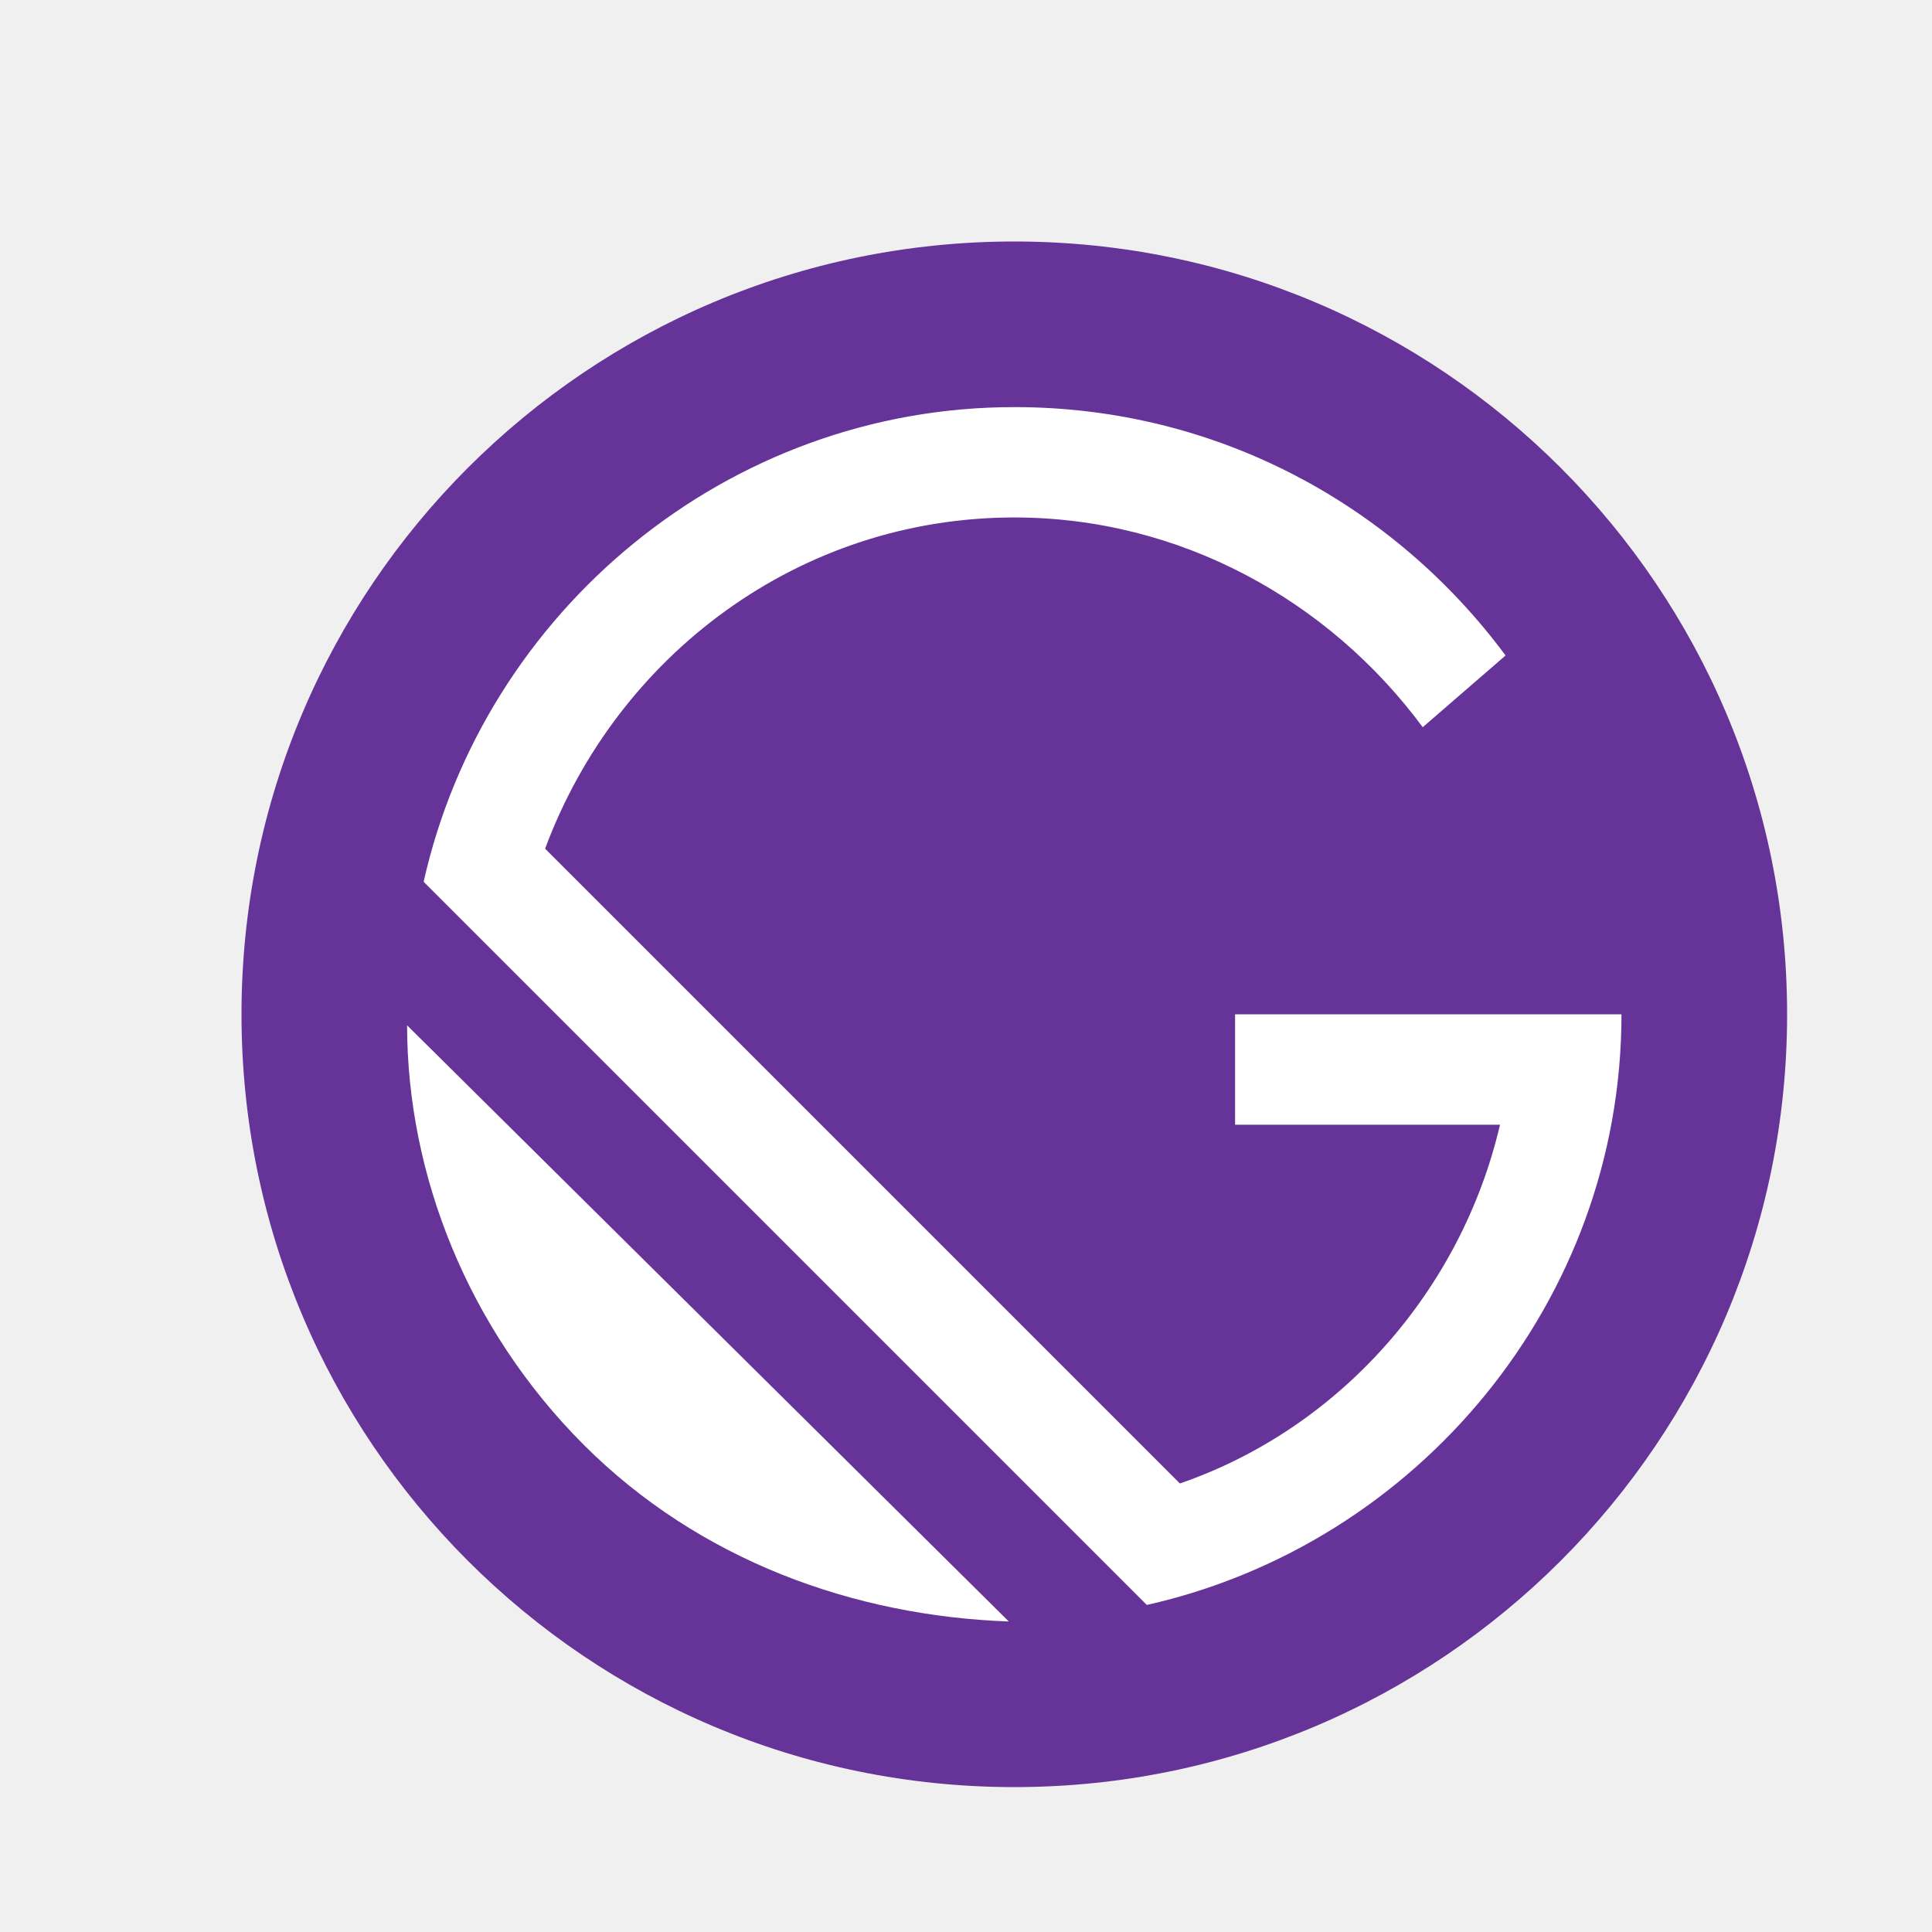
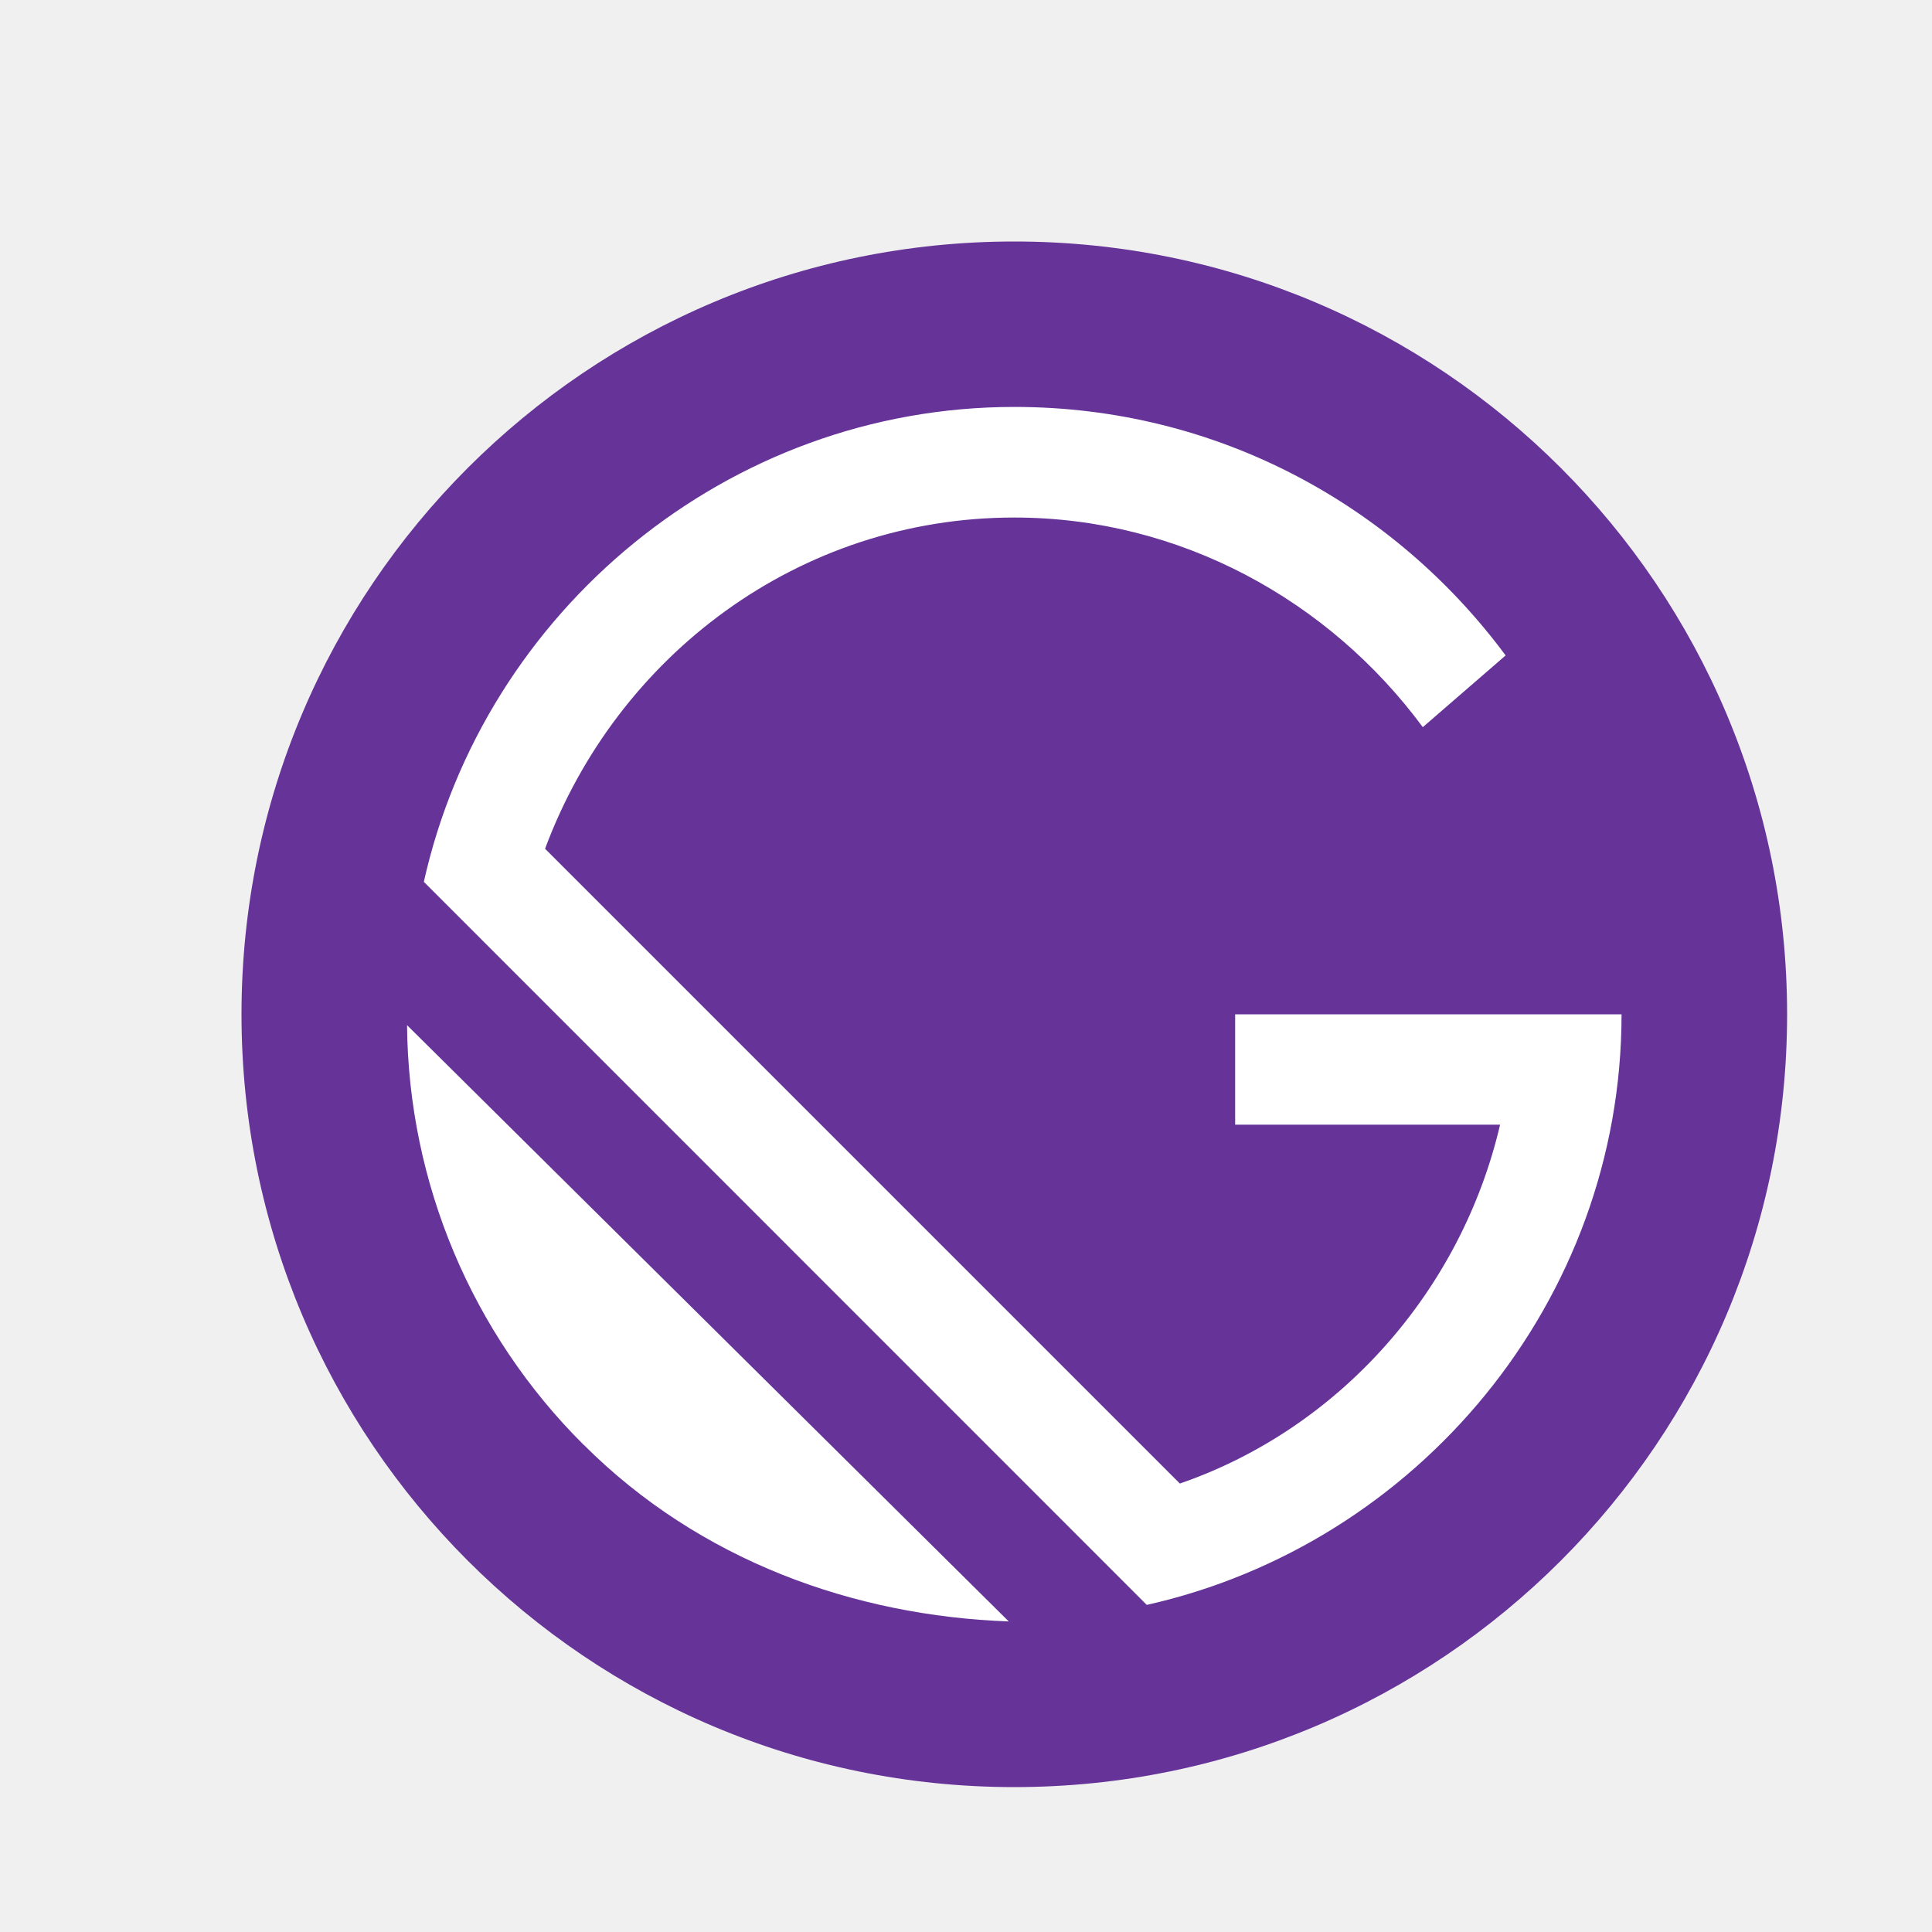
- <svg xmlns="http://www.w3.org/2000/svg" width="16px" height="16px" viewBox="0 0 16 16" version="1.1">
-   <g id="Generator-Icon" stroke="none" stroke-width="1" fill="none" fill-rule="evenodd">
-     <g id="Gatsby_Monogram" transform="translate(2, 2)" fill-rule="nonzero">
-       <circle id="Oval" fill="#663399" cx="6.4" cy="6.4" r="6.4" />
-       <g id="Group" transform="translate(1.371429, 1.371429)" fill="#FFFFFF">
-         <path d="M1.463,8.594 C0.503,7.634 0,6.354 0,5.12 L4.983,10.057 C3.703,10.011 2.423,9.554 1.463,8.594 Z" id="Path" />
-         <path d="M6.126,9.92 L0.137,3.931 C0.64,1.691 2.651,0 5.029,0 C6.72,0 8.183,0.823 9.097,2.057 L8.411,2.651 C7.634,1.6 6.4,0.914 5.029,0.914 C3.246,0.914 1.737,2.057 1.143,3.657 L6.4,8.914 C7.726,8.457 8.731,7.314 9.051,5.943 L6.857,5.943 L6.857,5.029 L10.057,5.029 C10.057,7.406 8.366,9.417 6.126,9.92 Z" id="Path" />
-       </g>
+ <svg xmlns="http://www.w3.org/2000/svg" width="16" height="16">
+   <g fill="none" fill-rule="nonzero" transform="translate(2 2)">
+     <circle cx="6.4" cy="6.4" r="6.4" fill="#639" />
+     <g fill="#FFF">
+       <path d="M2.834 9.966A4.962 4.962 0 0 1 1.371 6.49l4.983 4.938c-1.28-.046-2.56-.503-3.52-1.463ZM7.497 11.291 1.51 5.303C2.01 3.063 4.023 1.37 6.4 1.37c1.691 0 3.154.823 4.069 2.058l-.686.594C9.006 2.97 7.77 2.286 6.4 2.286c-1.783 0-3.291 1.143-3.886 2.743l5.257 5.257c1.326-.457 2.332-1.6 2.652-2.972H8.229V6.4h3.2c0 2.377-1.692 4.389-3.932 4.891Z" />
    </g>
  </g>
</svg>
